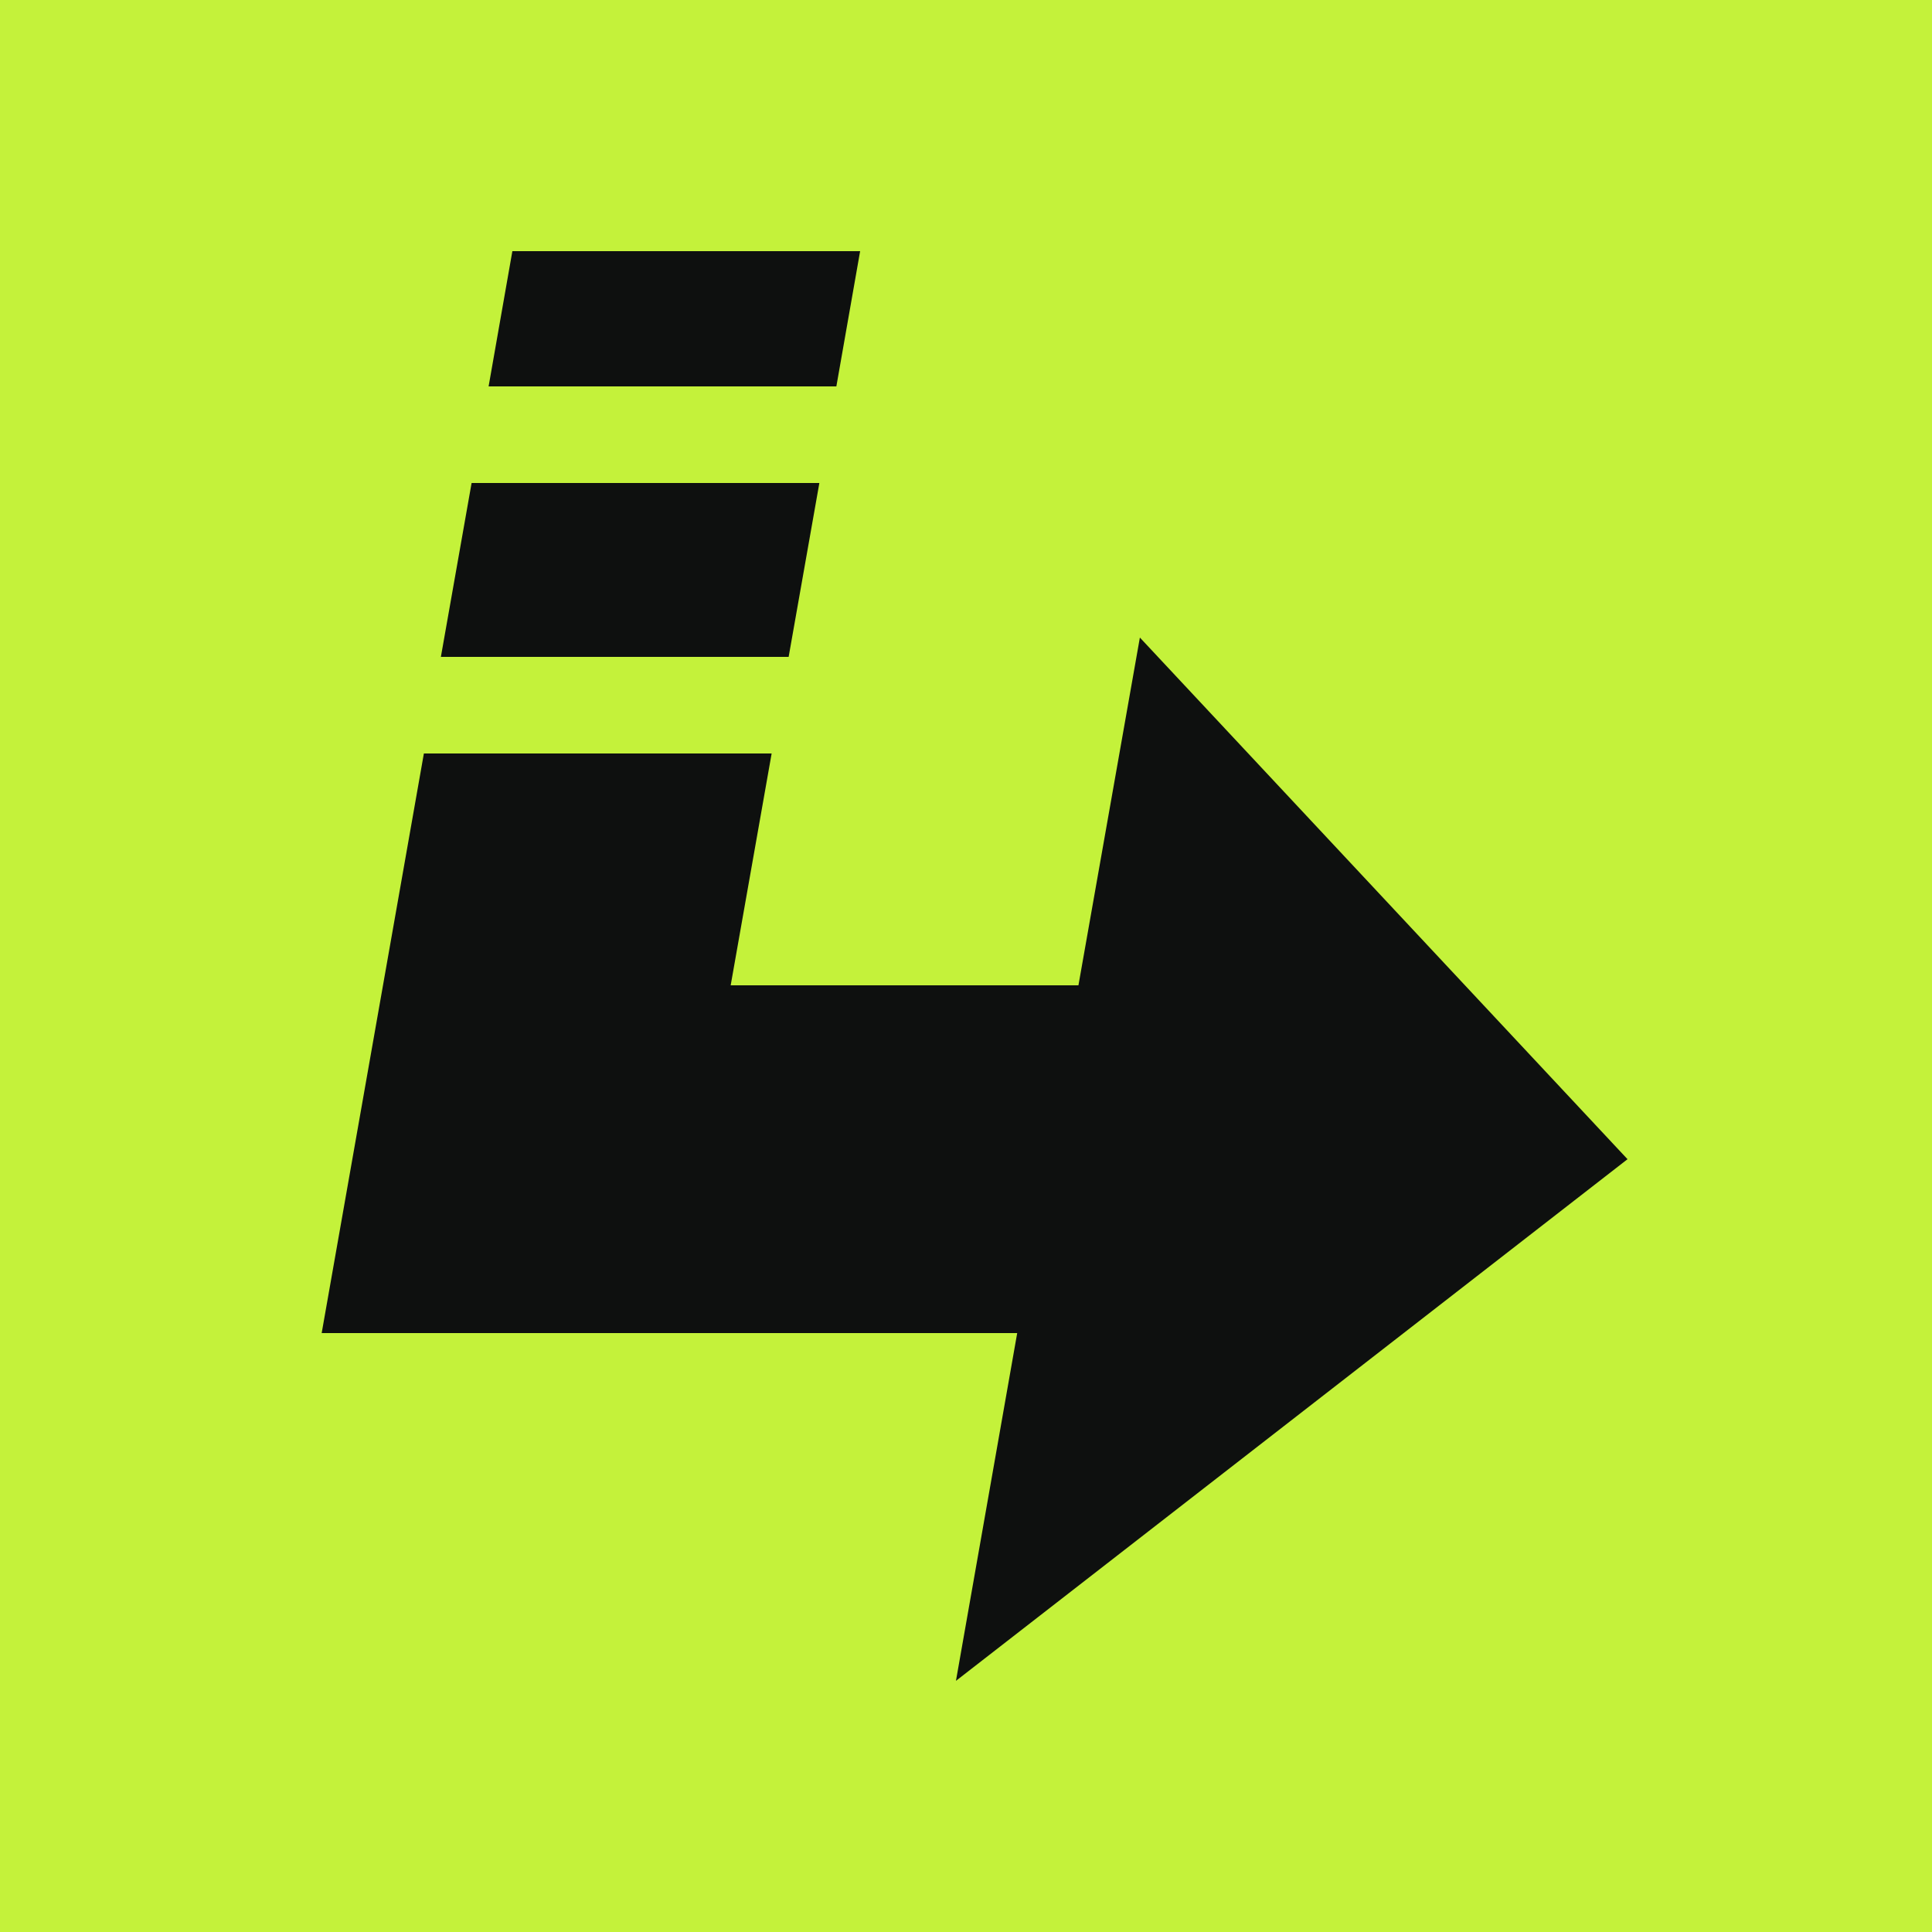
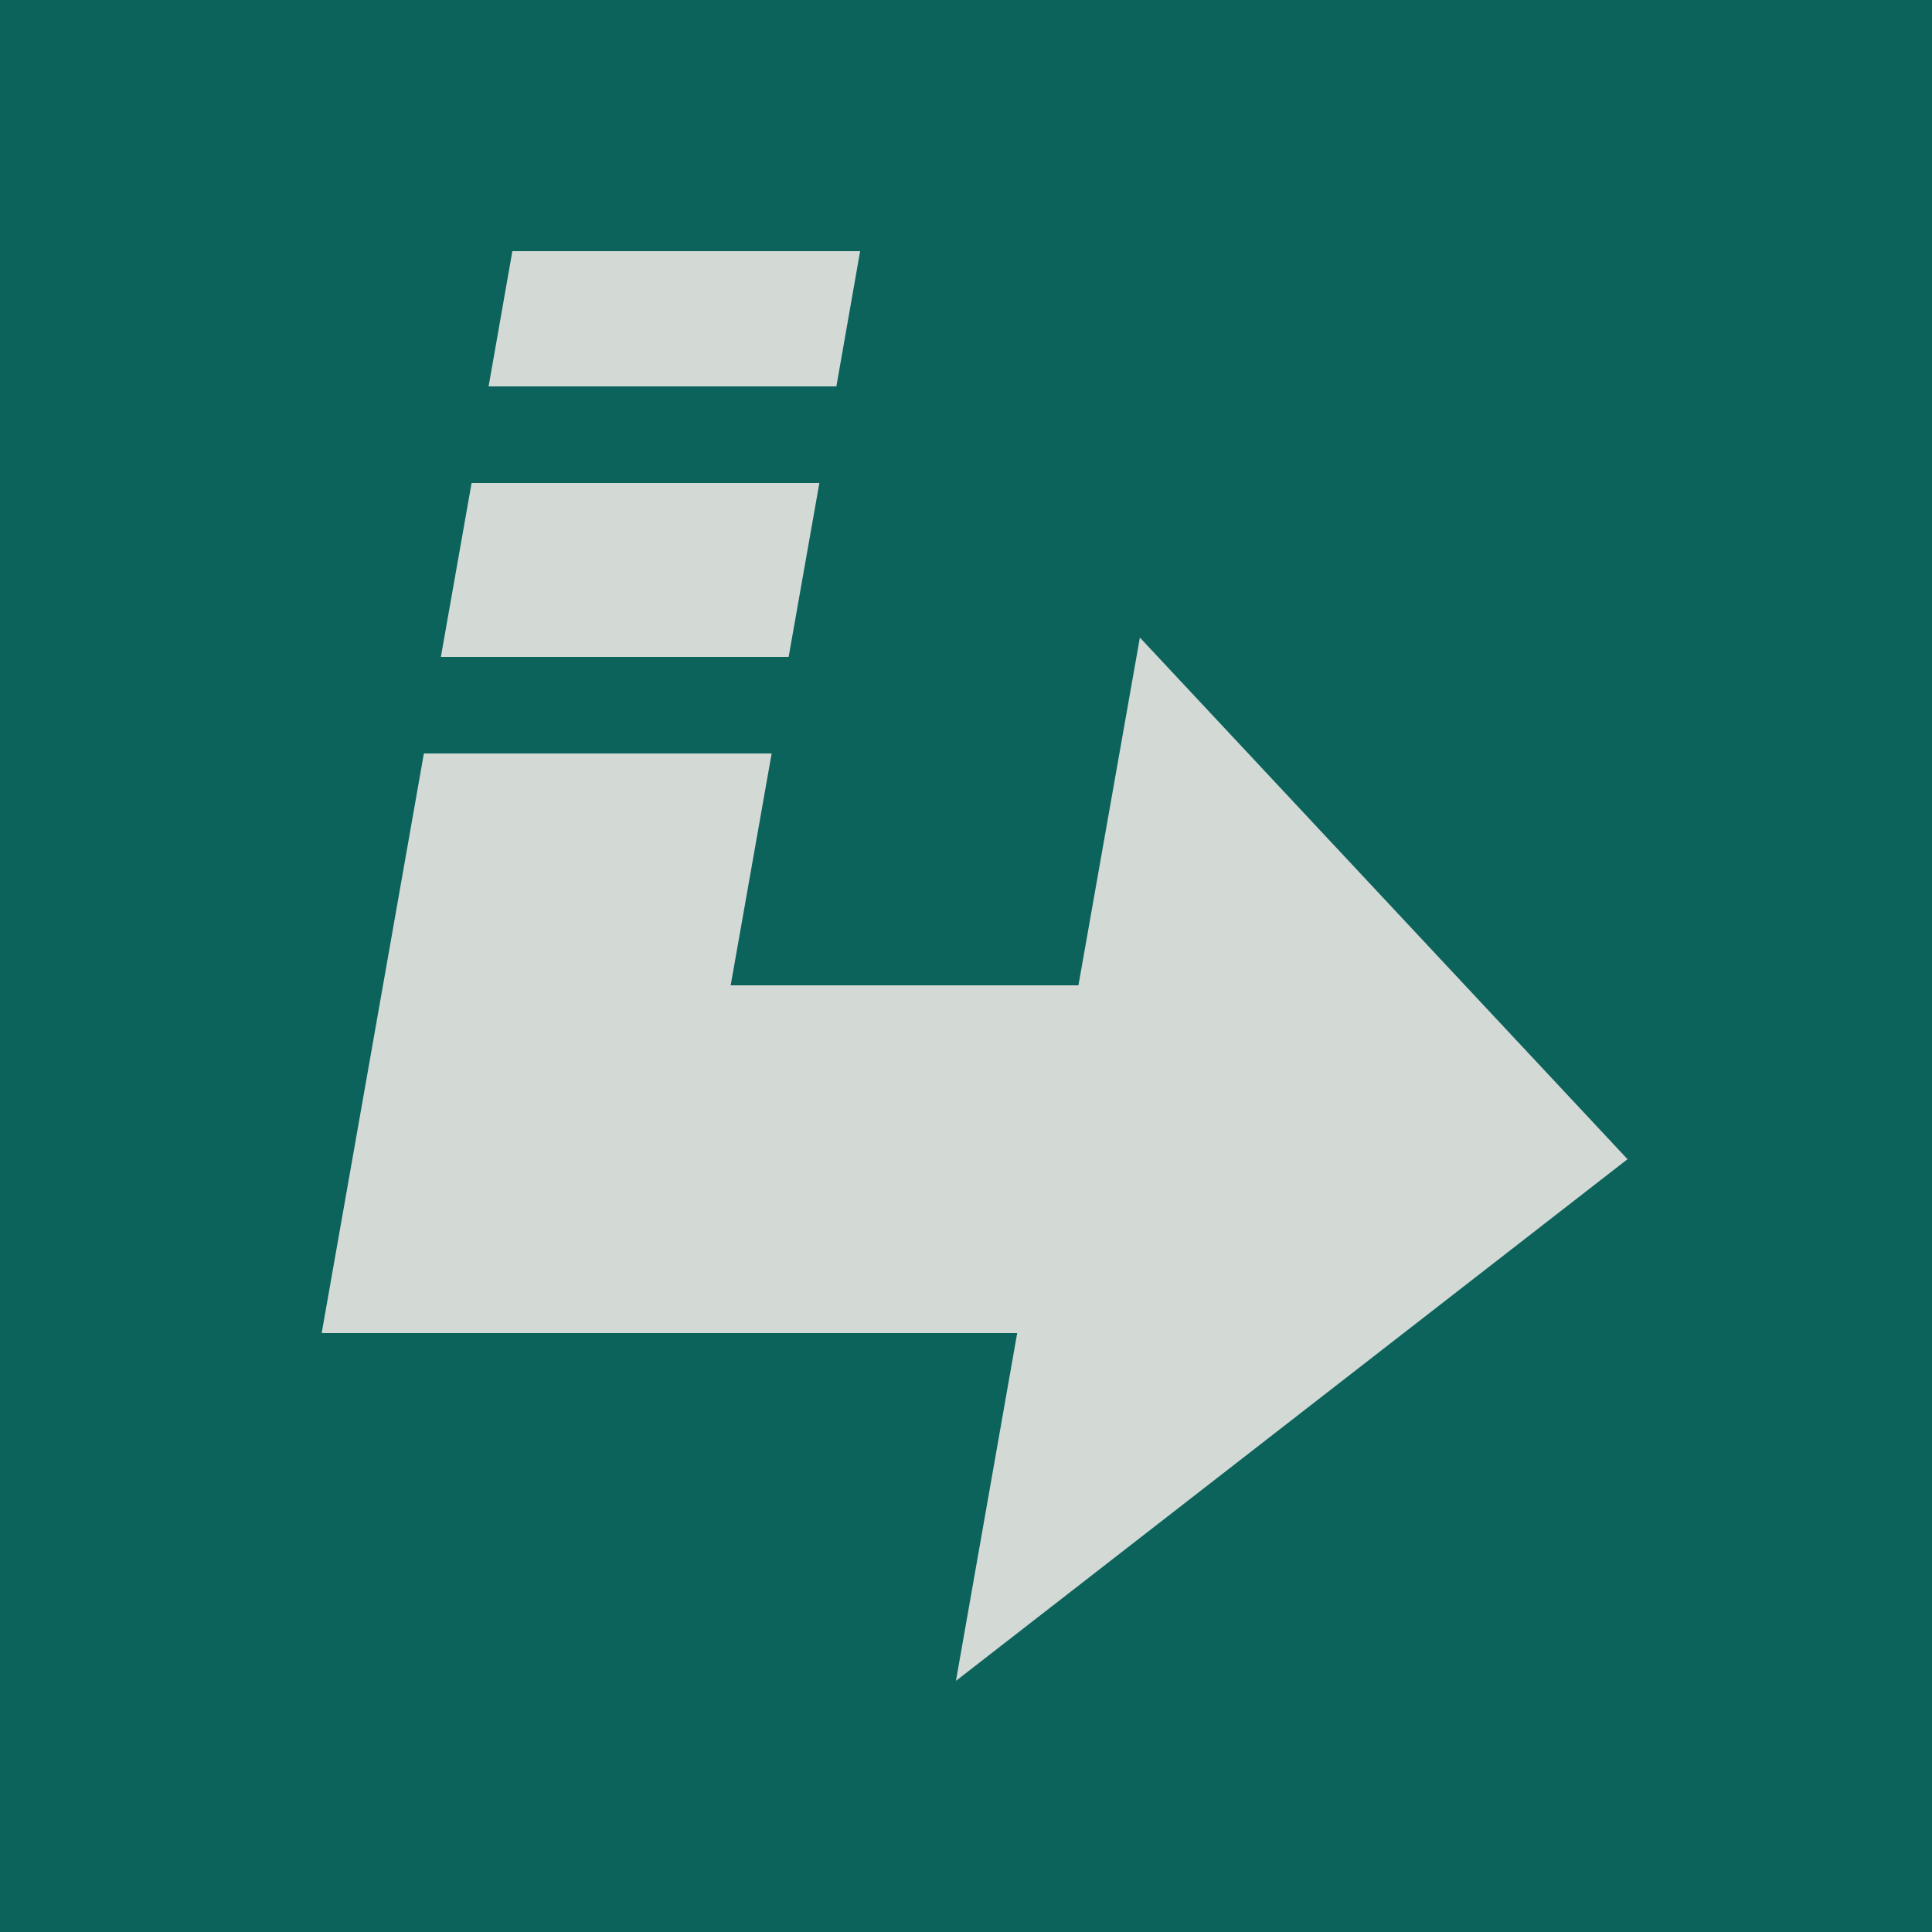
<svg xmlns="http://www.w3.org/2000/svg" viewBox="0 0 100 100" role="img" aria-label="노빠꾸컴퍼니">
-   <path fill="#C4F23A" d="M0 0H100V100H0Z" />
-   <path fill="#0E100F" d="M26.52 13L44.52 13L43.29 20L25.29 20ZM24.41 25L42.41 25L40.82 34L22.82 34ZM21.94 39L39.94 39L37.82 51L55.82 51L59 33L84.24 60L49.48 87L52.65 69L16.65 69Z" />
+   <path fill="#0C635C" d="M0 0H100V100H0Z" />
+   <path fill="#D3DAD6" d="M26.52 13L44.52 13L43.29 20L25.29 20ZM24.41 25L42.41 25L40.82 34L22.82 34ZM21.94 39L39.94 39L37.82 51L55.82 51L59 33L84.24 60L49.48 87L52.65 69L16.65 69Z" />
</svg>
